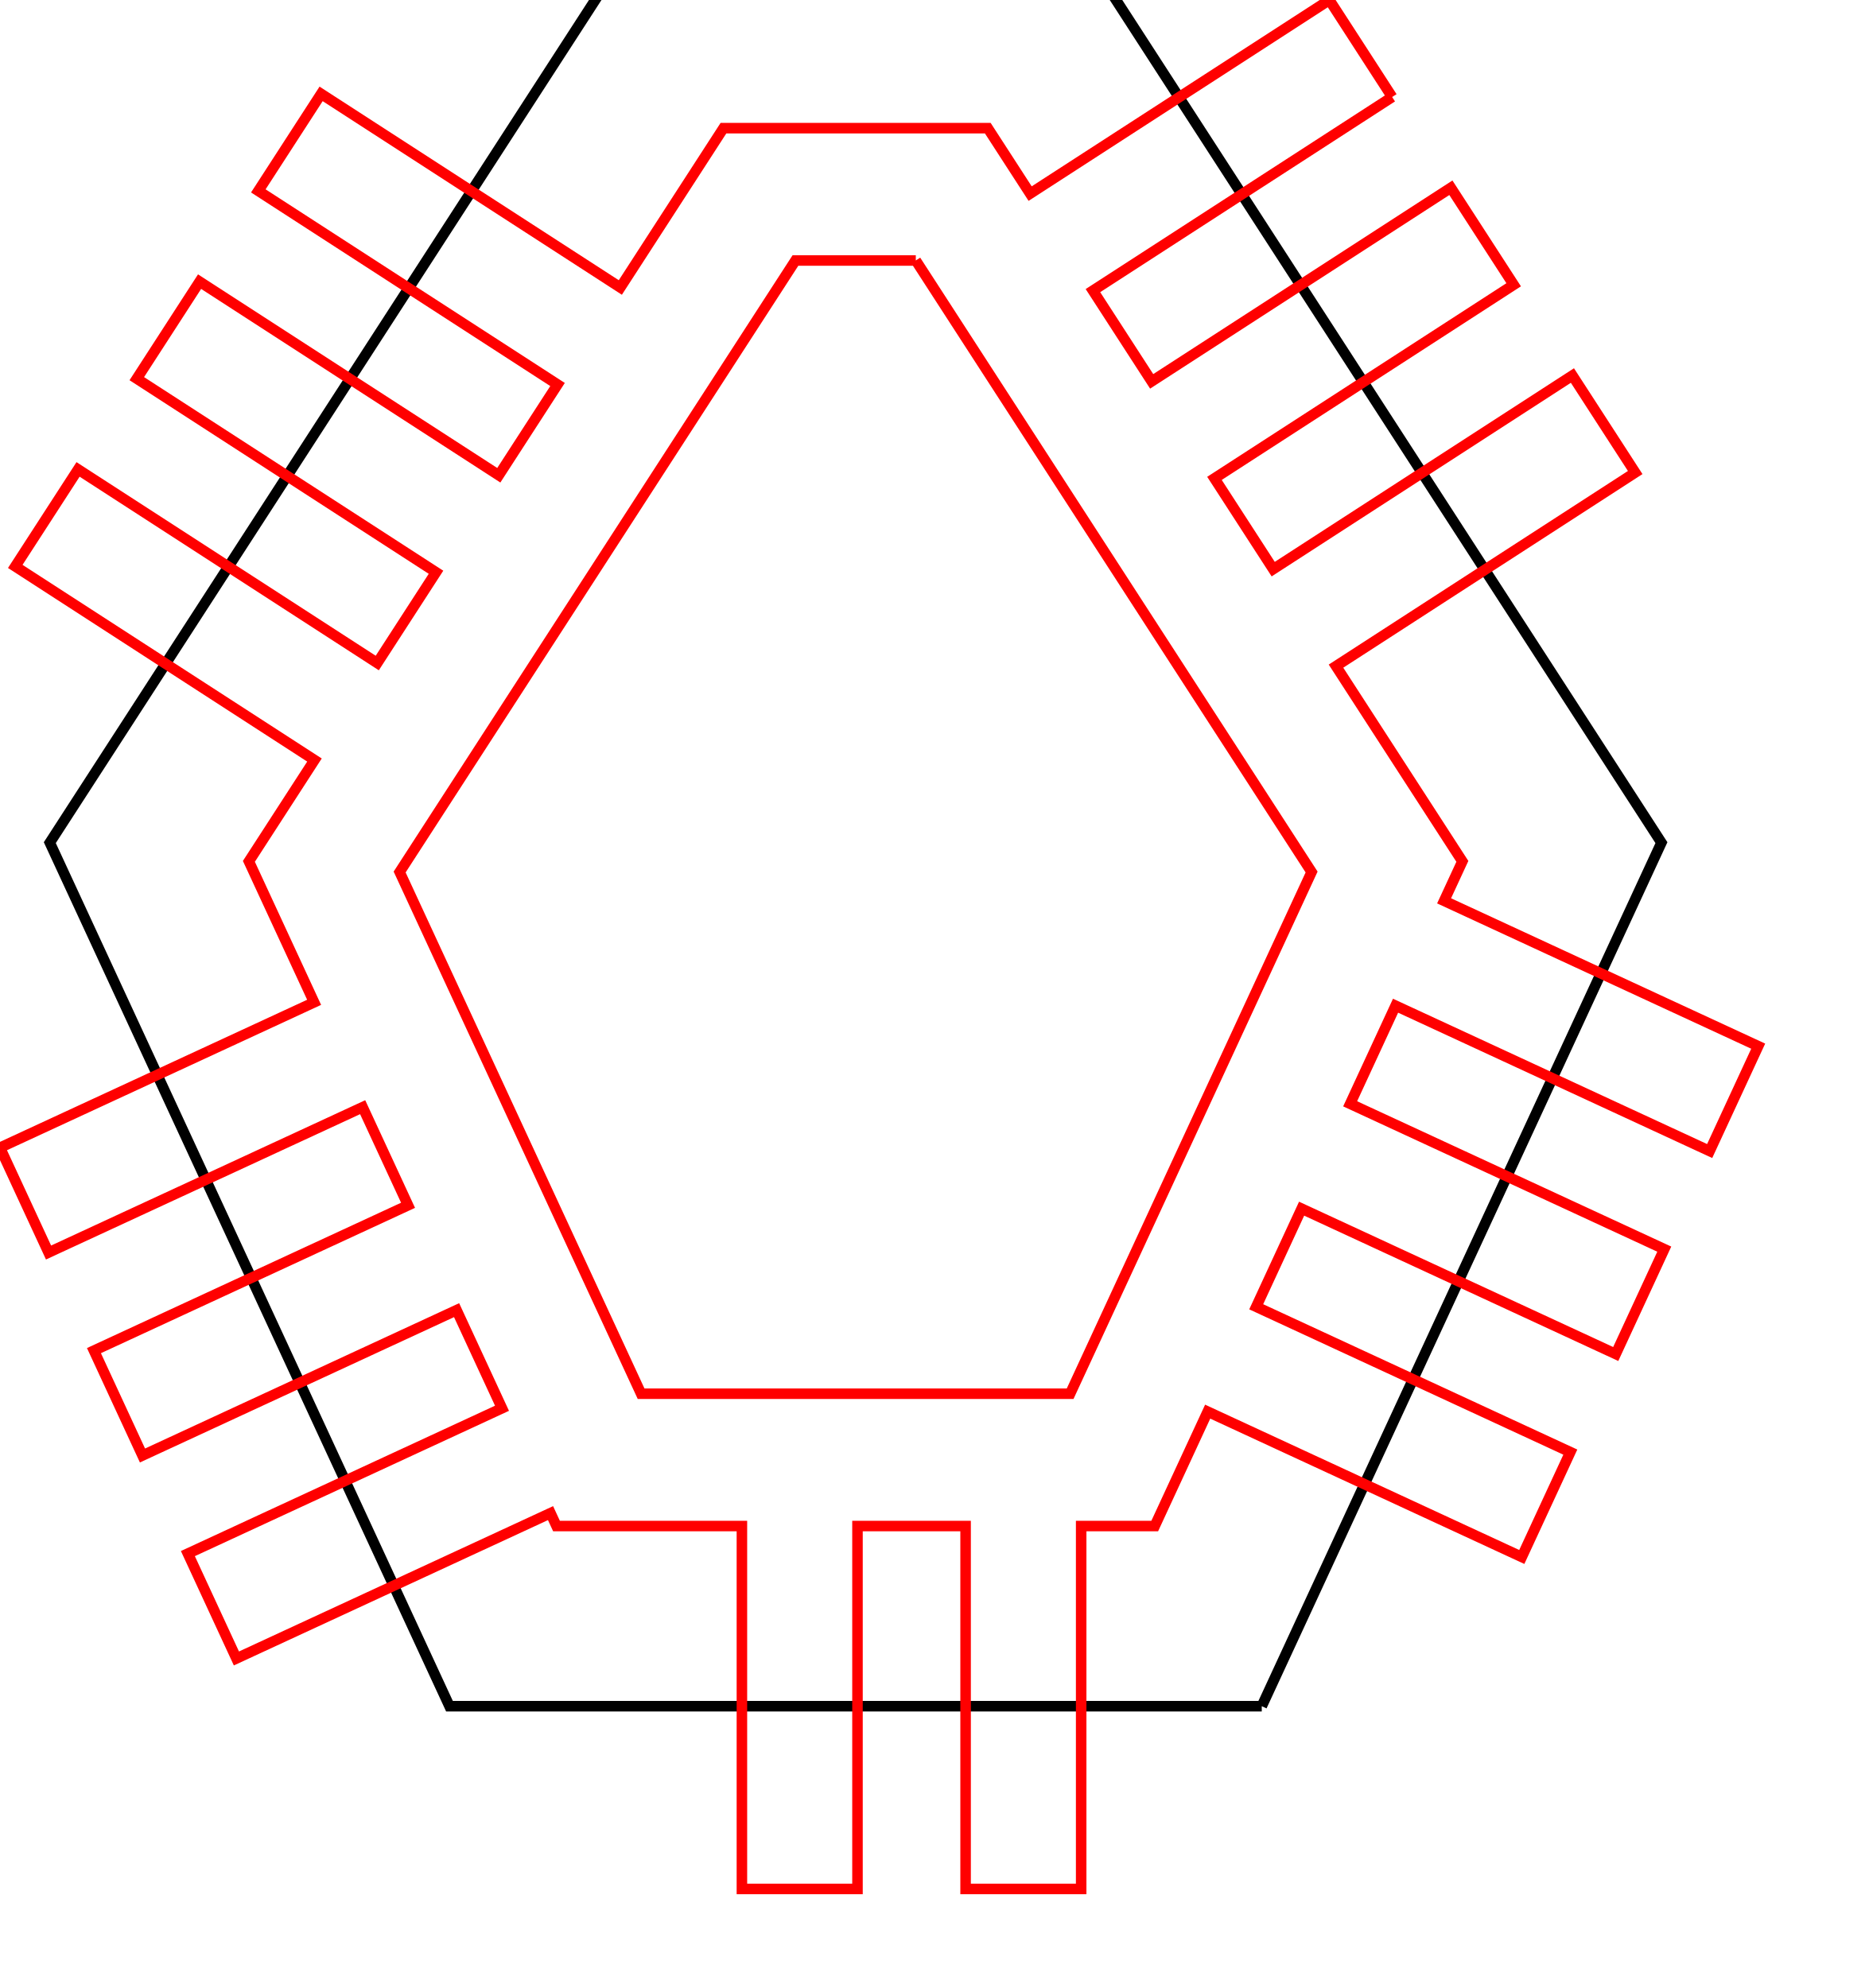
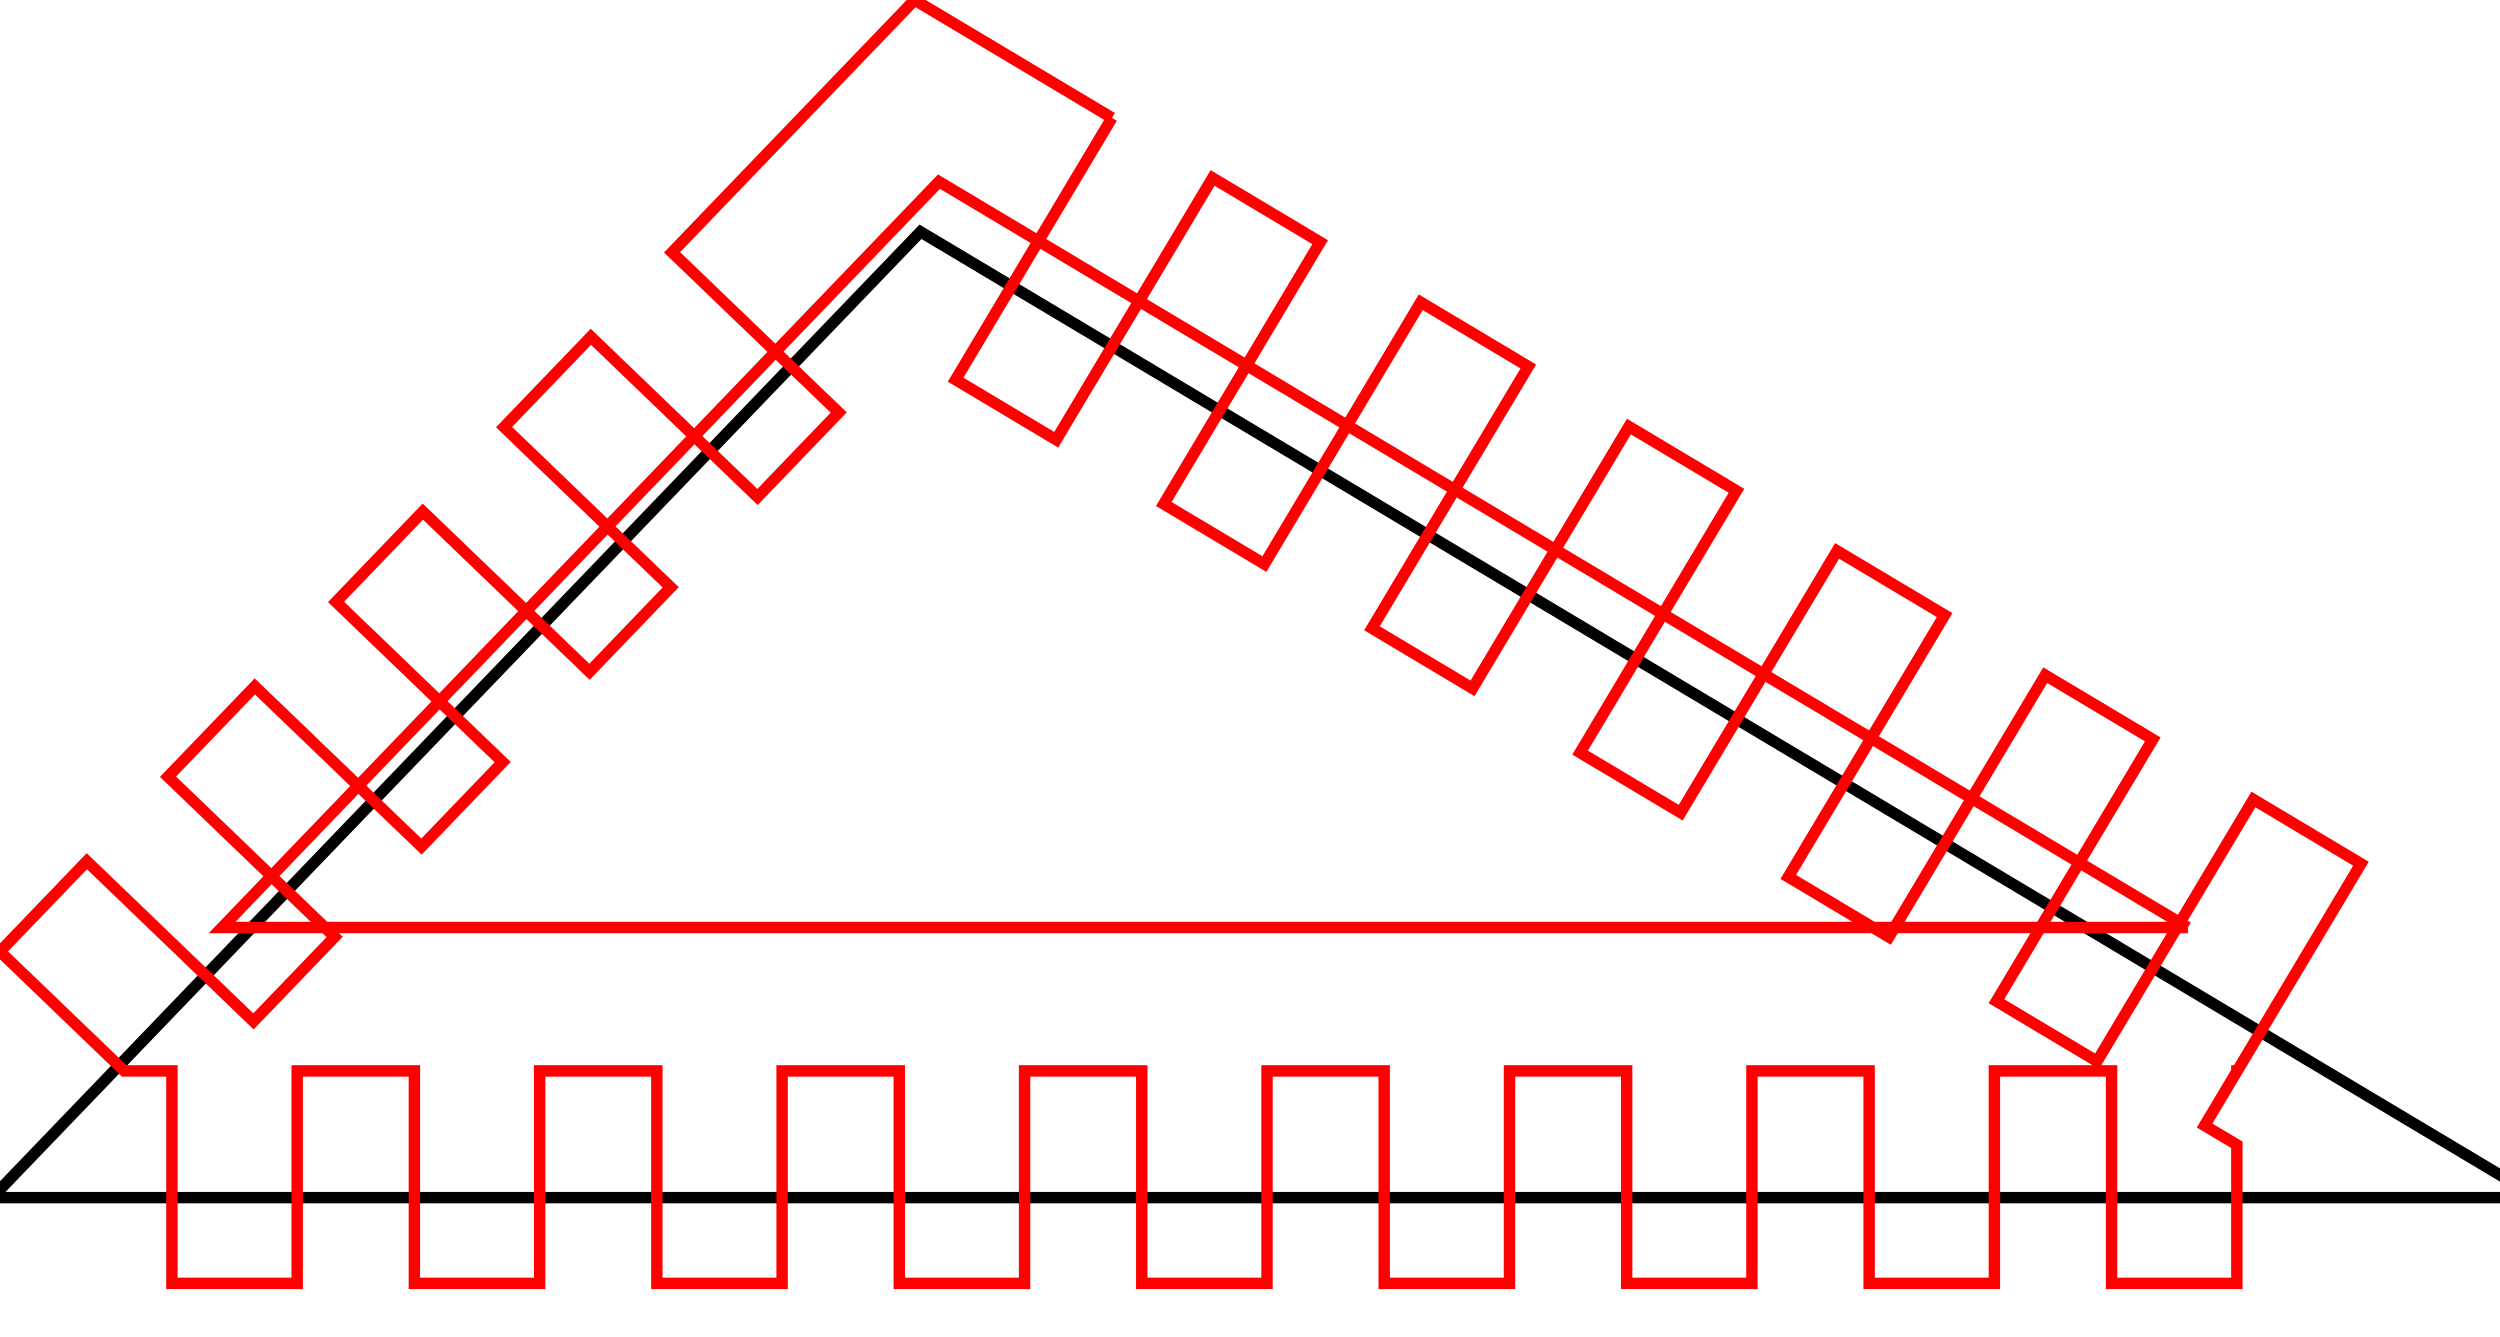
- <svg xmlns="http://www.w3.org/2000/svg" baseProfile="full" height="50mm" version="1.1" width="47mm">
+ <svg xmlns="http://www.w3.org/2000/svg" baseProfile="full" height="31mm" version="1.1" width="58mm">
  <defs />
-   <polyline points="119.923,162.189 42.72,162.189 4.734,80.101 61.751,-8.002 100.892,-8.002 157.909,80.102 119.923,162.189" style="fill:none;stroke:#000000" />
-   <polyline points="132.315,9.222 103.877,27.626 109.46,36.252 137.898,17.848 143.866,27.07 115.428,45.474 121.011,54.101 149.449,35.697 155.417,44.918 126.979,63.322 132.658,72.098 138.989,81.88 137.253,85.632 167.107,99.447 162.494,109.416 132.64,95.6 128.324,104.926 158.179,118.741 153.566,128.71 123.711,114.894 119.396,124.22 149.25,138.035 144.637,148.004 114.783,134.188 110.393,143.675 109.75,145.064 102.759,145.064 102.759,179.56 91.774,179.56 91.774,145.064 81.499,145.064 81.499,179.56 70.514,179.56 70.514,145.064 52.893,145.064 52.325,143.835 22.47,157.651 17.857,147.682 47.712,133.867 43.396,124.541 13.542,138.357 8.929,128.388 38.783,114.573 34.468,105.247 4.613,119.063 0.0,109.094 29.855,95.279 25.465,85.792 23.655,81.88 29.889,72.247 1.451,53.842 7.419,44.621 35.857,63.025 41.44,54.398 13.002,35.994 18.969,26.772 47.408,45.177 52.991,36.55 24.552,18.146 30.52,8.924 58.959,27.328 64.638,18.553 68.76,12.183 81.322,12.183 93.883,12.183 97.909,18.404 126.348,0.0 132.315,9.222" style="fill:none;stroke:#ff0000" />
-   <polyline points="87.041,24.762 124.66,82.892 101.71,132.485 60.933,132.485 37.983,82.892 75.602,24.762 87.041,24.762" style="fill:none;stroke:#ff0000" />
+   <polyline points="222.536,105.016 -0.693,105.016 80.713,20.323 222.536,105.016" style="fill:none;stroke:#000000" />
+   <polyline points="97.502,10.335 83.793,33.292 92.615,38.56 106.325,15.603 115.755,21.235 102.046,44.192 110.868,49.46 124.578,26.503 134.008,32.135 120.299,55.092 129.121,60.36 142.83,37.403 152.261,43.035 138.552,65.992 147.374,71.261 161.083,48.303 170.514,53.935 156.805,76.892 165.627,82.161 179.336,59.204 188.767,64.835 175.058,87.792 183.88,93.061 197.589,70.104 207.02,75.735 196.17,93.905 196.138,93.905 196.138,93.958 193.311,98.692 196.138,100.381 196.138,112.534 185.154,112.534 185.154,93.905 174.878,93.905 174.878,112.534 163.894,112.534 163.894,93.905 153.618,93.905 153.618,112.534 142.634,112.534 142.634,93.905 132.358,93.905 132.358,112.534 121.374,112.534 121.374,93.905 111.099,93.905 111.099,112.534 100.114,112.534 100.114,93.905 89.839,93.905 89.839,112.534 78.854,112.534 78.854,93.905 68.579,93.905 68.579,112.534 57.595,112.534 57.595,93.905 47.319,93.905 47.319,112.534 36.335,112.534 36.335,93.905 26.059,93.905 26.059,112.534 15.075,112.534 15.075,93.905 10.893,93.905 0.0,83.435 7.612,75.516 22.225,89.561 29.345,82.153 14.733,68.107 22.344,60.188 36.957,74.234 44.078,66.825 29.465,52.78 37.077,44.861 51.69,58.906 58.81,51.498 44.198,37.452 51.81,29.533 66.422,43.579 73.543,36.17 58.93,22.125 66.419,14.333 80.196,0.0 97.502,10.335" style="fill:none;stroke:#ff0000" />
+   <polyline points="191.848,81.326 19.474,81.326 82.334,15.928 191.848,81.326" style="fill:none;stroke:#ff0000" />
</svg>
